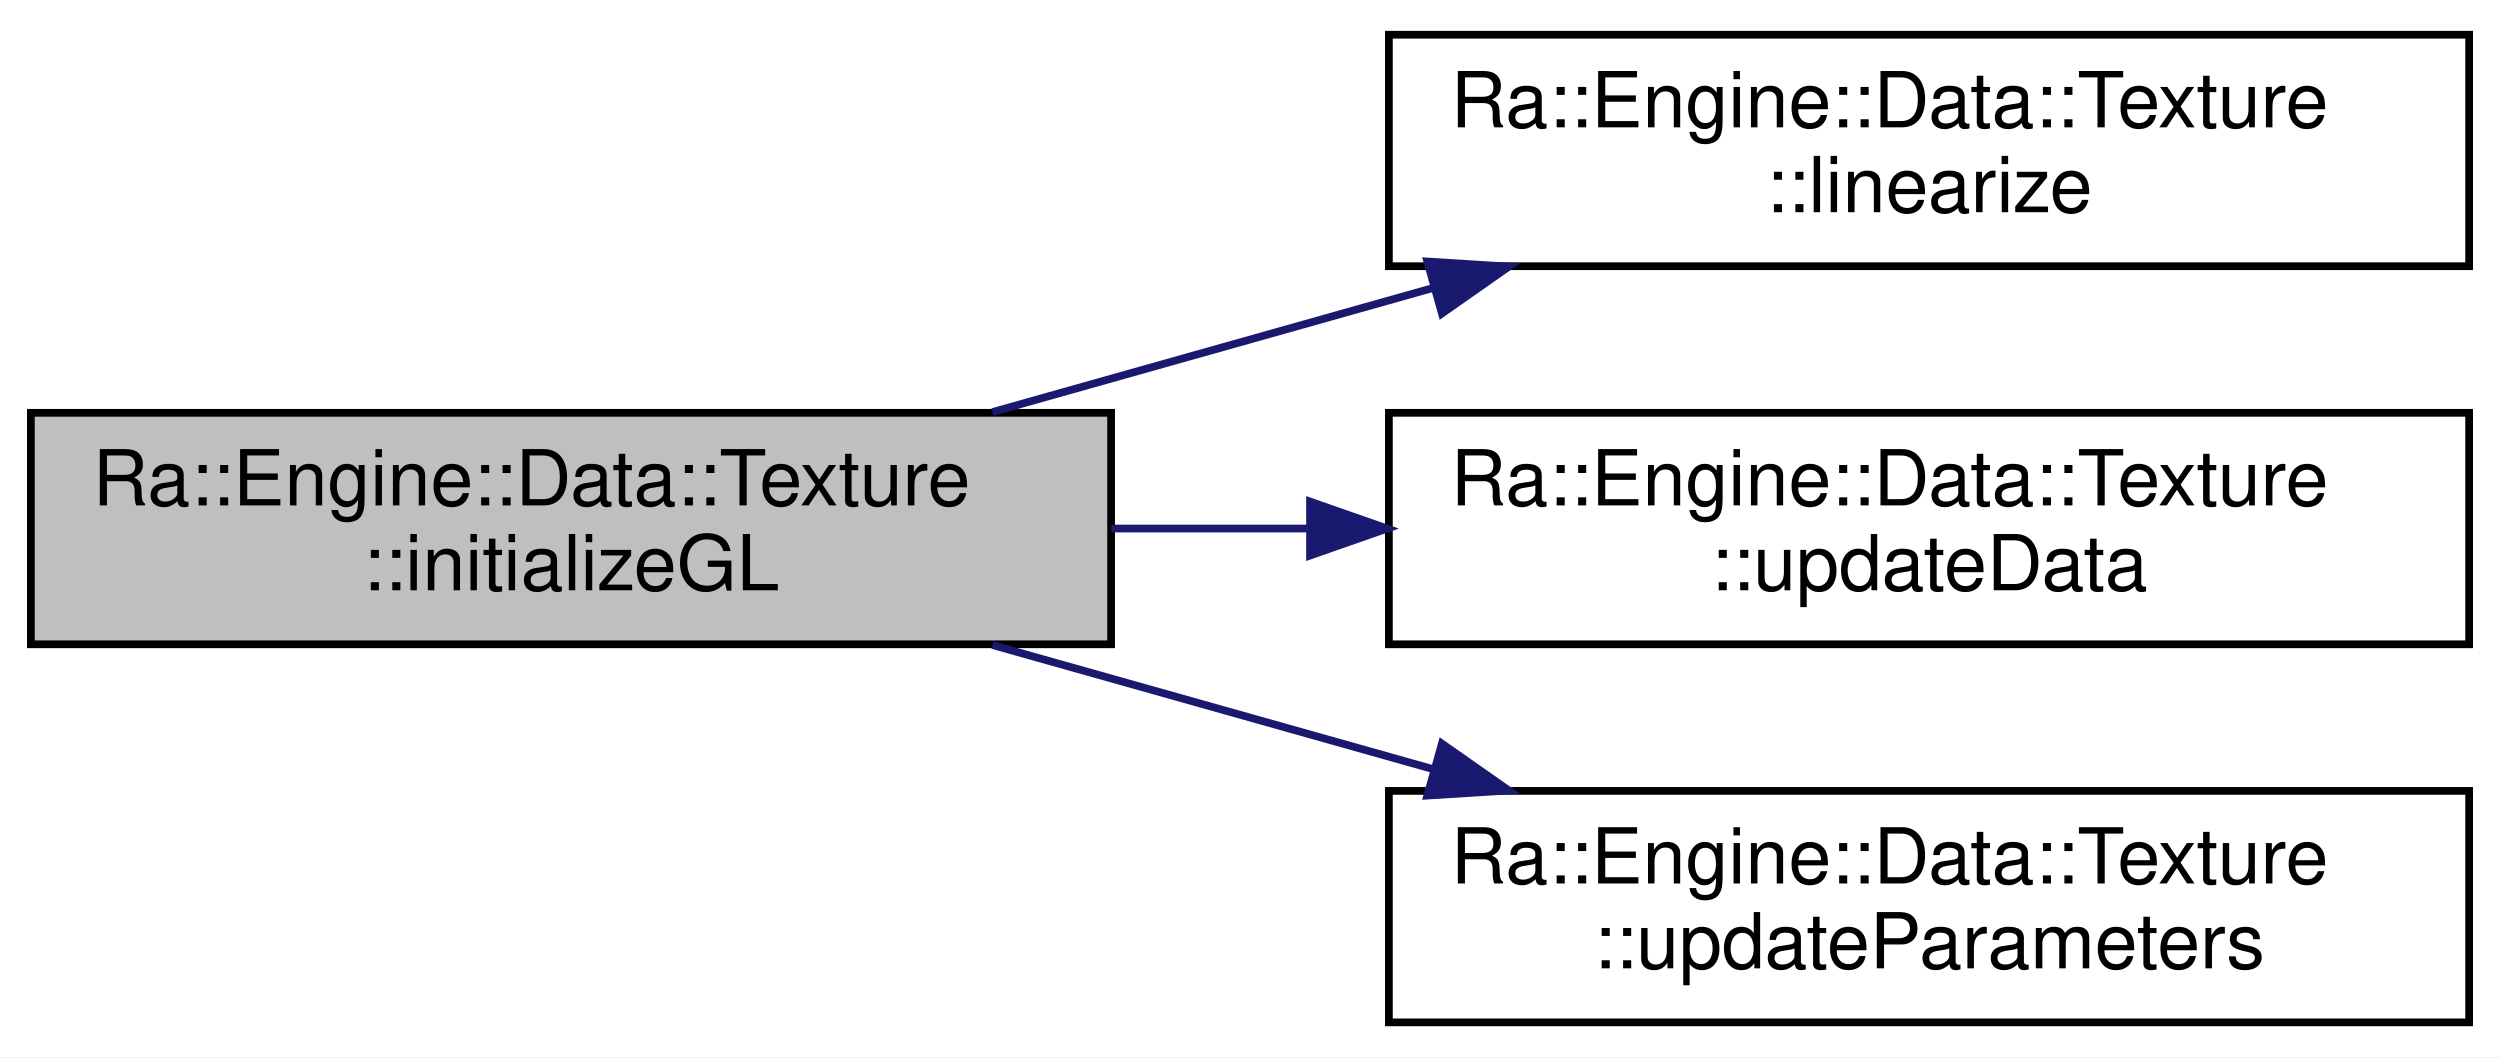
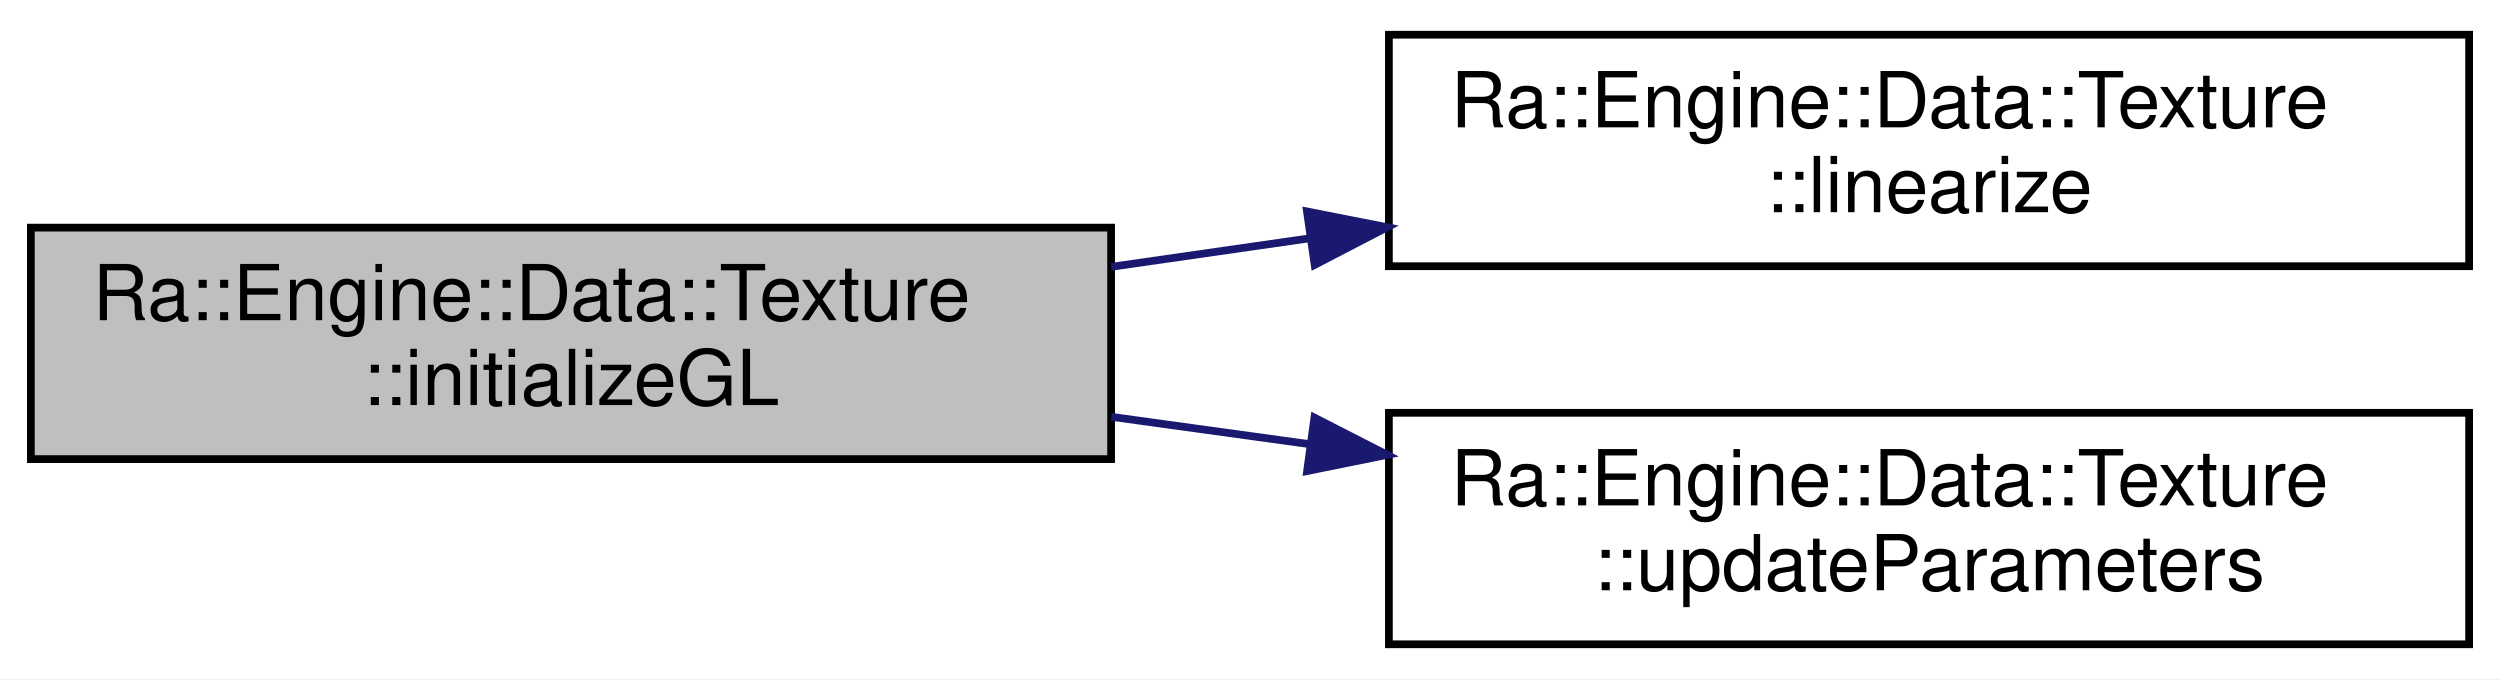
- <svg xmlns="http://www.w3.org/2000/svg" xmlns:xlink="http://www.w3.org/1999/xlink" width="324pt" height="137pt" viewBox="0.00 0.00 324.00 137.00">
-   <g id="graph0" class="graph" transform="scale(1 1) rotate(0) translate(4 133)">
-     <polygon fill="white" stroke="transparent" points="-4,4 -4,-133 320,-133 320,4 -4,4" />
+ <svg xmlns="http://www.w3.org/2000/svg" xmlns:xlink="http://www.w3.org/1999/xlink" width="324pt" height="88pt" viewBox="0.00 0.00 324.00 88.00">
+   <g id="graph0" class="graph" transform="scale(1 1) rotate(0) translate(4 84)">
+     <polygon fill="white" stroke="transparent" points="-4,4 -4,-84 320,-84 320,4 -4,4" />
    <g id="node1" class="node">
      <g id="a_node1">
        <a xlink:title="Generate the OpenGL representation of the texture according to the stored TextureData.">
-           <polygon fill="#bfbfbf" stroke="black" points="0,-49.5 0,-79.5 140,-79.5 140,-49.5 0,-49.5" />
-           <text text-anchor="start" x="8" y="-67.5" font-family="Helvetica,sans-Serif" font-size="10.00">Ra::Engine::Data::Texture</text>
-           <text text-anchor="middle" x="70" y="-56.5" font-family="Helvetica,sans-Serif" font-size="10.00">::initializeGL</text>
+           <polygon fill="#bfbfbf" stroke="black" points="0,-24.5 0,-54.5 140,-54.5 140,-24.5 0,-24.5" />
+           <text text-anchor="start" x="8" y="-42.5" font-family="Helvetica,sans-Serif" font-size="10.00">Ra::Engine::Data::Texture</text>
+           <text text-anchor="middle" x="70" y="-31.5" font-family="Helvetica,sans-Serif" font-size="10.00">::initializeGL</text>
        </a>
      </g>
    </g>
    <g id="node2" class="node">
      <g id="a_node2">
        <a xlink:href="classRa_1_1Engine_1_1Data_1_1Texture.html#a223eab722d3f56c1c8a50ee5cc9e959b" target="_top" xlink:title=" ">
-           <polygon fill="white" stroke="black" points="176,-98.5 176,-128.5 316,-128.5 316,-98.5 176,-98.5" />
-           <text text-anchor="start" x="184" y="-116.5" font-family="Helvetica,sans-Serif" font-size="10.00">Ra::Engine::Data::Texture</text>
-           <text text-anchor="middle" x="246" y="-105.5" font-family="Helvetica,sans-Serif" font-size="10.00">::linearize</text>
+           <polygon fill="white" stroke="black" points="176,-49.5 176,-79.5 316,-79.5 316,-49.5 176,-49.5" />
+           <text text-anchor="start" x="184" y="-67.5" font-family="Helvetica,sans-Serif" font-size="10.00">Ra::Engine::Data::Texture</text>
+           <text text-anchor="middle" x="246" y="-56.5" font-family="Helvetica,sans-Serif" font-size="10.00">::linearize</text>
        </a>
      </g>
    </g>
    <g id="edge1" class="edge">
-       <path fill="none" stroke="midnightblue" d="M124.63,-79.6C142.74,-84.7 163.12,-90.44 181.9,-95.73" />
-       <polygon fill="midnightblue" stroke="midnightblue" points="180.98,-99.11 191.55,-98.45 182.87,-92.37 180.98,-99.11" />
+       <path fill="none" stroke="midnightblue" d="M140.02,-49.42C148.48,-50.63 157.17,-51.88 165.76,-53.12" />
+       <polygon fill="midnightblue" stroke="midnightblue" points="165.38,-56.6 175.78,-54.55 166.38,-49.67 165.38,-56.6" />
    </g>
    <g id="node3" class="node">
      <g id="a_node3">
-         <a xlink:href="classRa_1_1Engine_1_1Data_1_1Texture.html#ae9167e7dfaa67cf669c903c12a7568ba" target="_top" xlink:title=" ">
-           <polygon fill="white" stroke="black" points="176,-49.5 176,-79.5 316,-79.5 316,-49.5 176,-49.5" />
-           <text text-anchor="start" x="184" y="-67.5" font-family="Helvetica,sans-Serif" font-size="10.00">Ra::Engine::Data::Texture</text>
-           <text text-anchor="middle" x="246" y="-56.5" font-family="Helvetica,sans-Serif" font-size="10.00">::updateData</text>
-         </a>
-       </g>
-     </g>
-     <g id="edge2" class="edge">
-       <path fill="none" stroke="midnightblue" d="M140.02,-64.5C148.48,-64.5 157.17,-64.5 165.76,-64.5" />
-       <polygon fill="midnightblue" stroke="midnightblue" points="165.78,-68 175.78,-64.5 165.78,-61 165.78,-68" />
-     </g>
-     <g id="node4" class="node">
-       <g id="a_node4">
        <a xlink:href="classRa_1_1Engine_1_1Data_1_1Texture.html#ae88bb2f346291aaba4cbaebf4278095b" target="_top" xlink:title=" ">
          <polygon fill="white" stroke="black" points="176,-0.5 176,-30.5 316,-30.5 316,-0.5 176,-0.5" />
          <text text-anchor="start" x="184" y="-18.5" font-family="Helvetica,sans-Serif" font-size="10.00">Ra::Engine::Data::Texture</text>
          <text text-anchor="middle" x="246" y="-7.5" font-family="Helvetica,sans-Serif" font-size="10.00">::updateParameters</text>
        </a>
      </g>
    </g>
-     <g id="edge3" class="edge">
-       <path fill="none" stroke="midnightblue" d="M124.63,-49.4C142.74,-44.3 163.12,-38.56 181.9,-33.27" />
-       <polygon fill="midnightblue" stroke="midnightblue" points="182.87,-36.63 191.55,-30.55 180.98,-29.89 182.87,-36.63" />
+     <g id="edge2" class="edge">
+       <path fill="none" stroke="midnightblue" d="M140.02,-29.98C148.48,-28.81 157.17,-27.61 165.76,-26.43" />
+       <polygon fill="midnightblue" stroke="midnightblue" points="166.35,-29.88 175.78,-25.05 165.4,-22.95 166.35,-29.88" />
    </g>
  </g>
</svg>
